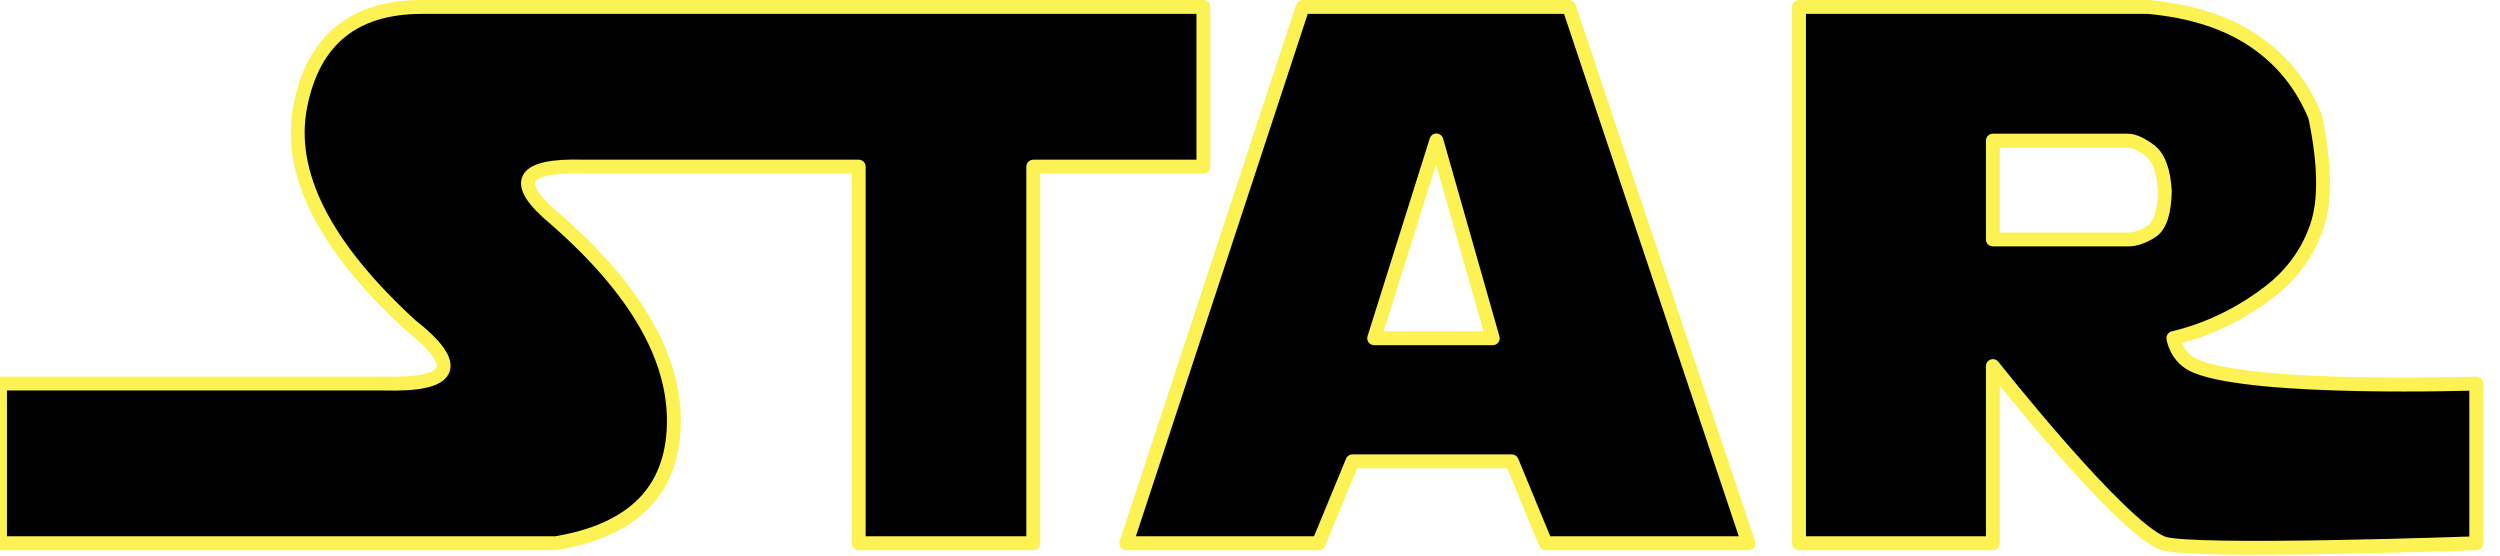
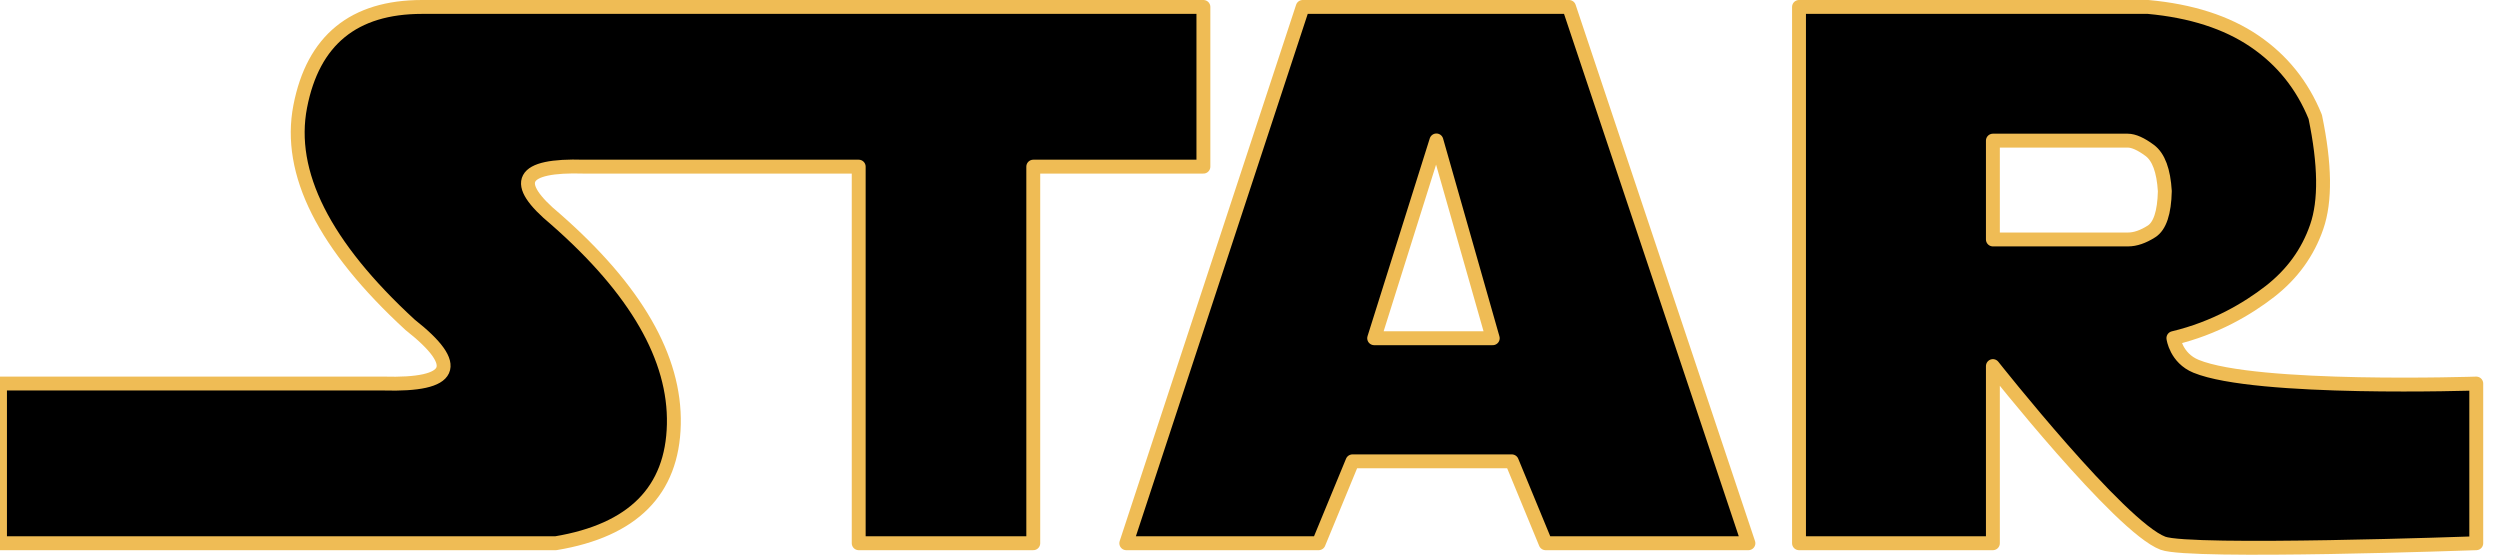
<svg xmlns="http://www.w3.org/2000/svg" width="360px" height="80px" version="1.1" xml:space="preserve" style="fill-rule:evenodd;clip-rule:evenodd;stroke-linejoin:round;stroke-miterlimit:1.414;">
  <g>
    <g id="Layer1">
      <g>
-         <path d="M108.376,1L60.776,1C50.936,1 45.085,5.776 43.231,15.335C41.377,24.888 46.652,35.374 59.063,46.781C66.585,52.702 65.307,55.518 55.214,55.23L0,55.23L0,78.226L80.029,78.226C91.154,76.372 96.822,70.669 97.033,61.116C97.251,51.557 91.583,41.717 80.029,31.588C73.574,26.243 74.929,23.715 84.095,23.996L123.653,23.996L123.653,78.226L148.791,78.226L148.791,23.996L173.29,23.996L173.29,1L108.376,1Z" style="fill:black;stroke-width:2px;stroke:rgb(253,242,83);" />
+         <path d="M108.376,1L60.776,1C50.936,1 45.085,5.776 43.231,15.335C41.377,24.888 46.652,35.374 59.063,46.781C66.585,52.702 65.307,55.518 55.214,55.23L0,55.23L0,78.226L80.029,78.226C91.154,76.372 96.822,70.669 97.033,61.116C97.251,51.557 91.583,41.717 80.029,31.588C73.574,26.243 74.929,23.715 84.095,23.996L123.653,23.996L123.653,78.226L148.791,78.226L148.791,23.996L173.29,23.996L173.29,1L108.376,1Z" style="fill:black;stroke-width:2px;stroke:rgb(239, 188, 85);" />
      </g>
      <g>
-         <path d="M162.185,78.226L187.59,1L225.94,1L251.773,78.226L222.568,78.226L217.701,66.433L194.754,66.433L189.887,78.226L162.185,78.226ZM206.842,20.224L197.88,48.705L214.955,48.705L206.842,20.224Z" style="fill:black;stroke-width:2px;stroke:rgb(253,242,83);" />
+         <path d="M162.185,78.226L187.59,1L225.94,1L251.773,78.226L222.568,78.226L217.701,66.433L194.754,66.433L189.887,78.226L162.185,78.226ZM206.842,20.224L197.88,48.705L214.955,48.705L206.842,20.224Z" style="fill:black;stroke-width:2px;stroke:rgb(239, 188, 85);" />
      </g>
      <g>
-         <path d="M259.057,78.226L259.057,1L309.326,1C315.535,1.569 320.634,3.212 324.624,5.917C328.62,8.628 331.542,12.266 333.396,16.831C334.822,23.68 334.892,28.954 333.607,32.663C332.329,36.372 330.081,39.469 326.871,41.969C323.661,44.463 318.954,47.262 312.969,48.688C312.969,48.688 313.335,51.555 316.224,52.742C324.866,56.291 356.582,55.23 356.582,55.23L356.582,78.226C356.582,78.226 315.401,79.701 311.468,78.226C305.292,75.909 286.976,52.716 286.976,52.716L286.976,78.226L259.057,78.226ZM286.976,20.252L286.976,34.482L306.439,34.482C307.479,34.482 308.602,34.096 309.81,33.33C311.018,32.565 311.665,30.626 311.735,27.529C311.559,24.572 310.836,22.619 309.572,21.671C308.307,20.73 307.24,20.252 306.39,20.252L286.976,20.252Z" style="fill:black;stroke-width:2px;stroke:rgb(253,242,83);" />
+         <path d="M259.057,78.226L259.057,1L309.326,1C315.535,1.569 320.634,3.212 324.624,5.917C328.62,8.628 331.542,12.266 333.396,16.831C334.822,23.68 334.892,28.954 333.607,32.663C332.329,36.372 330.081,39.469 326.871,41.969C323.661,44.463 318.954,47.262 312.969,48.688C312.969,48.688 313.335,51.555 316.224,52.742C324.866,56.291 356.582,55.23 356.582,55.23L356.582,78.226C356.582,78.226 315.401,79.701 311.468,78.226C305.292,75.909 286.976,52.716 286.976,52.716L286.976,78.226L259.057,78.226ZM286.976,20.252L286.976,34.482L306.439,34.482C307.479,34.482 308.602,34.096 309.81,33.33C311.018,32.565 311.665,30.626 311.735,27.529C311.559,24.572 310.836,22.619 309.572,21.671C308.307,20.73 307.24,20.252 306.39,20.252L286.976,20.252Z" style="fill:black;stroke-width:2px;stroke:rgb(239, 188, 85);" />
      </g>
    </g>
  </g>
</svg>
